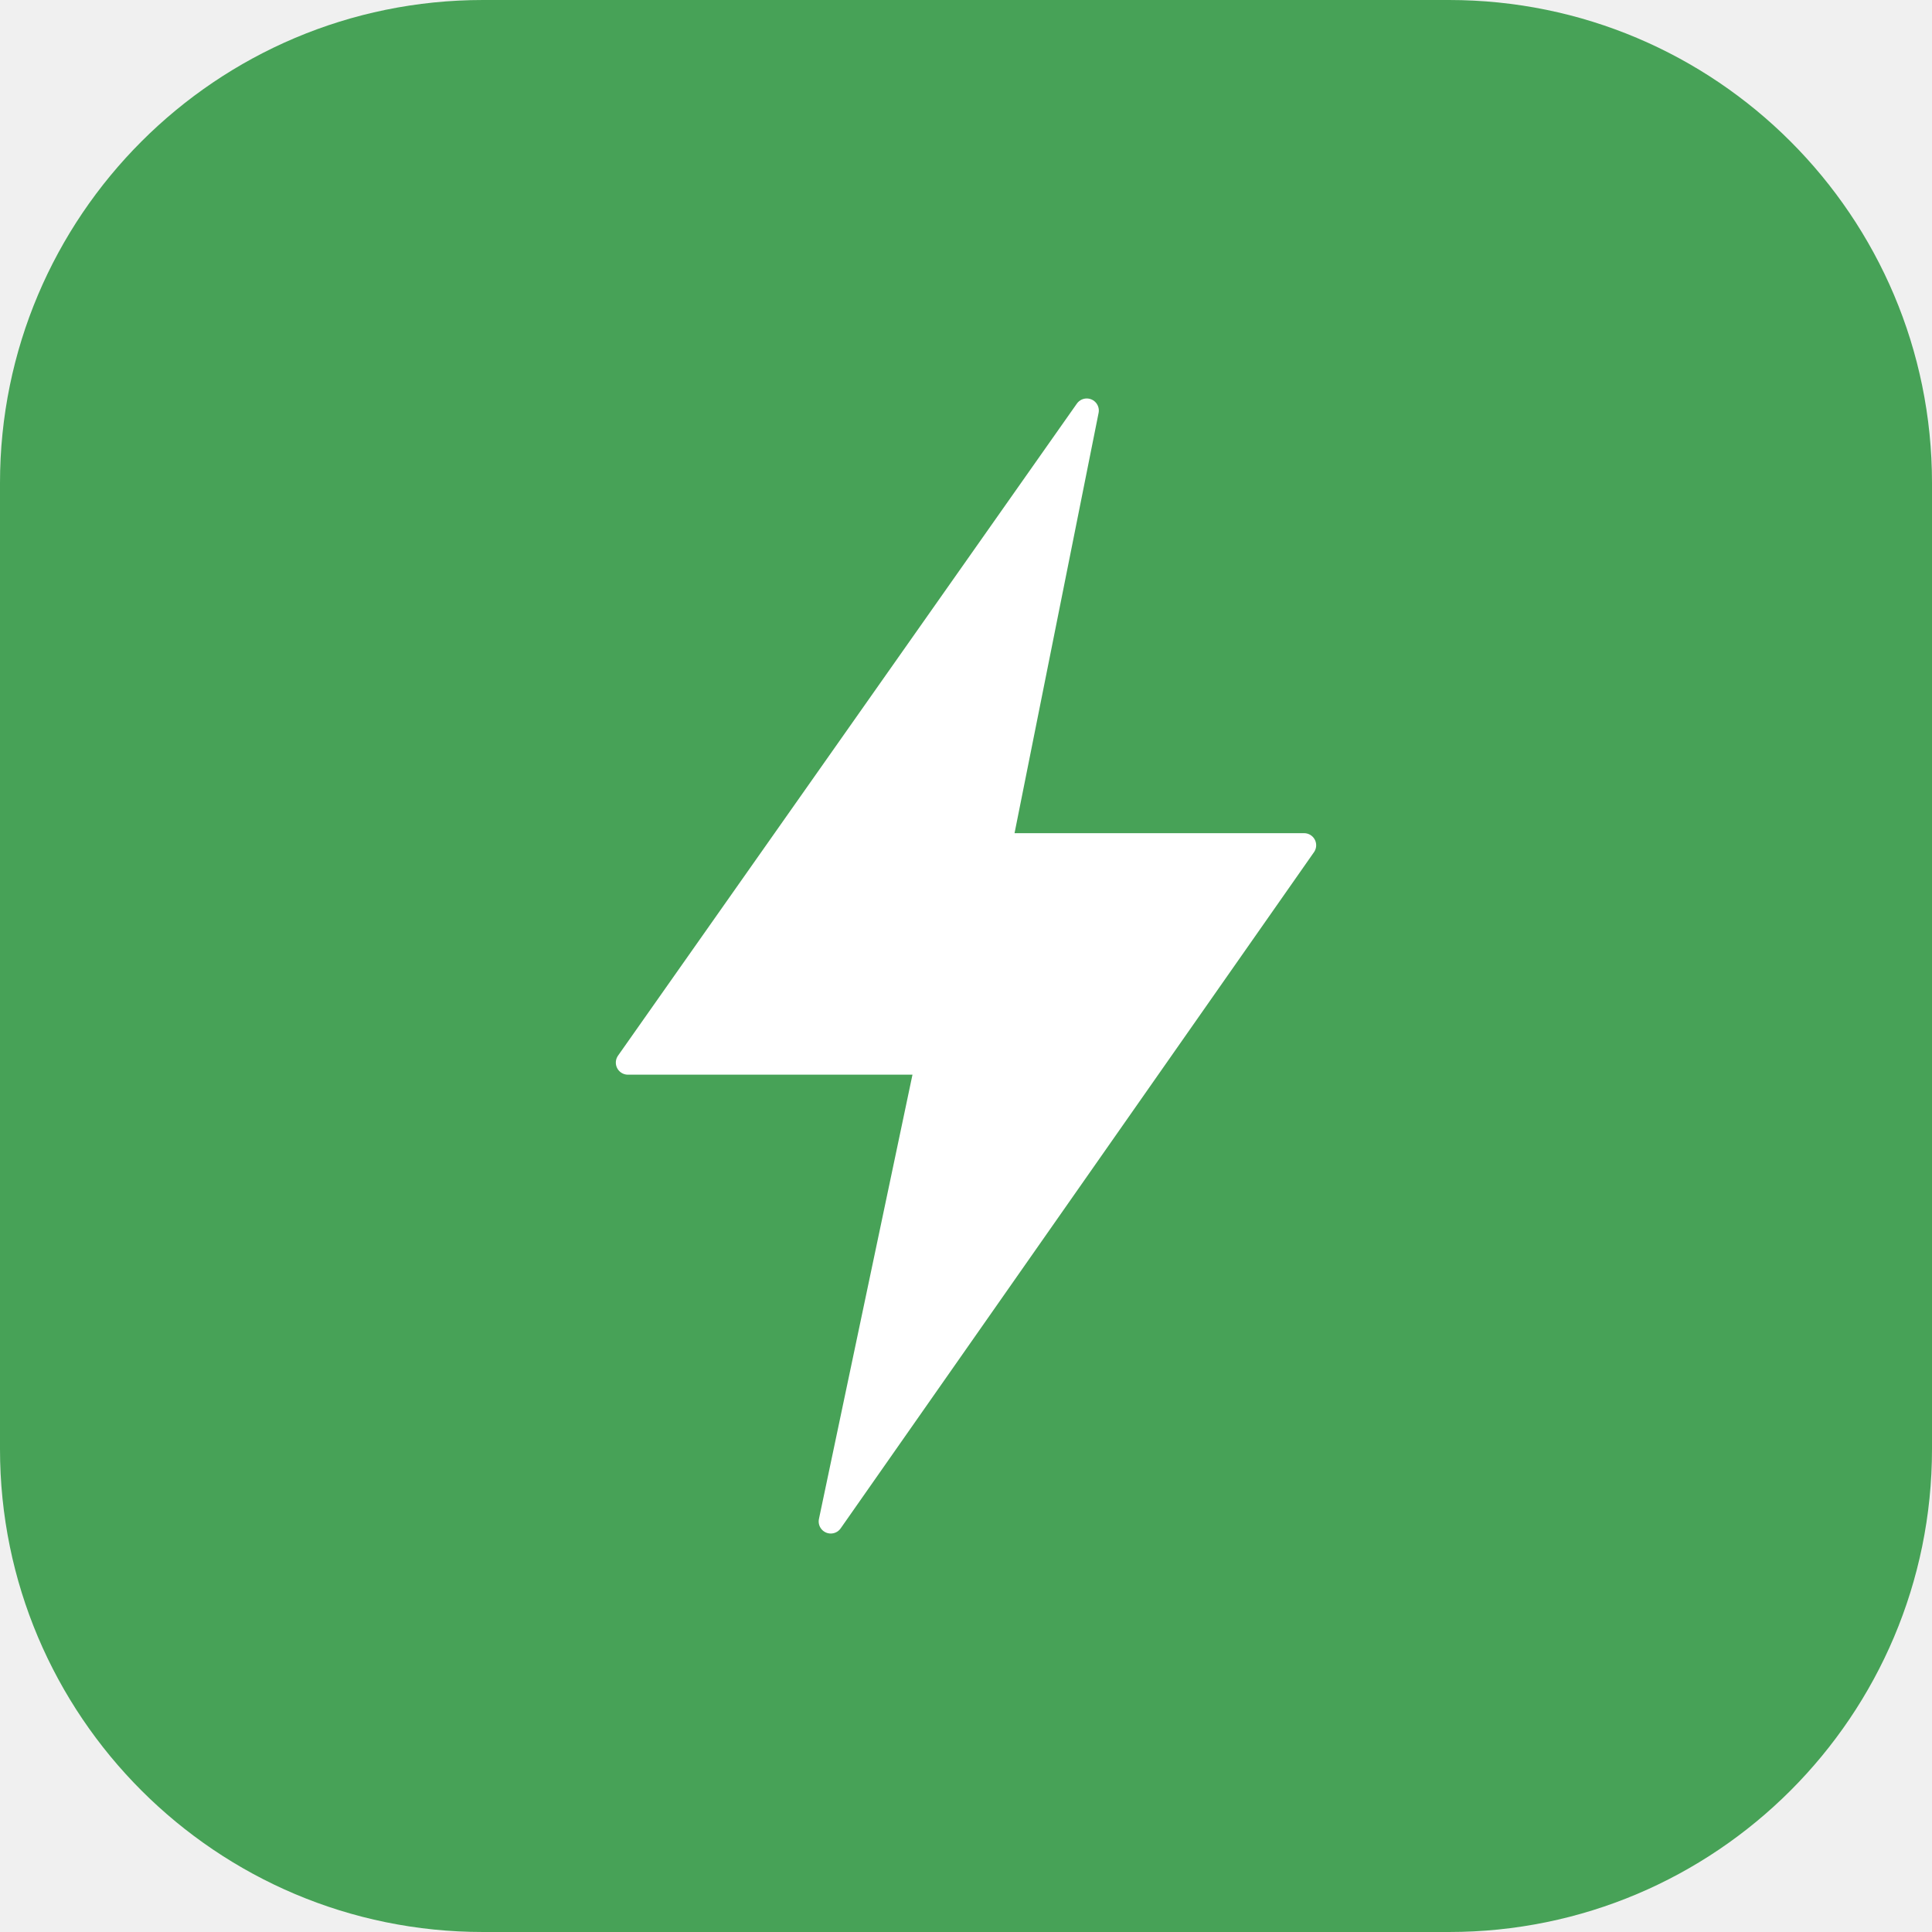
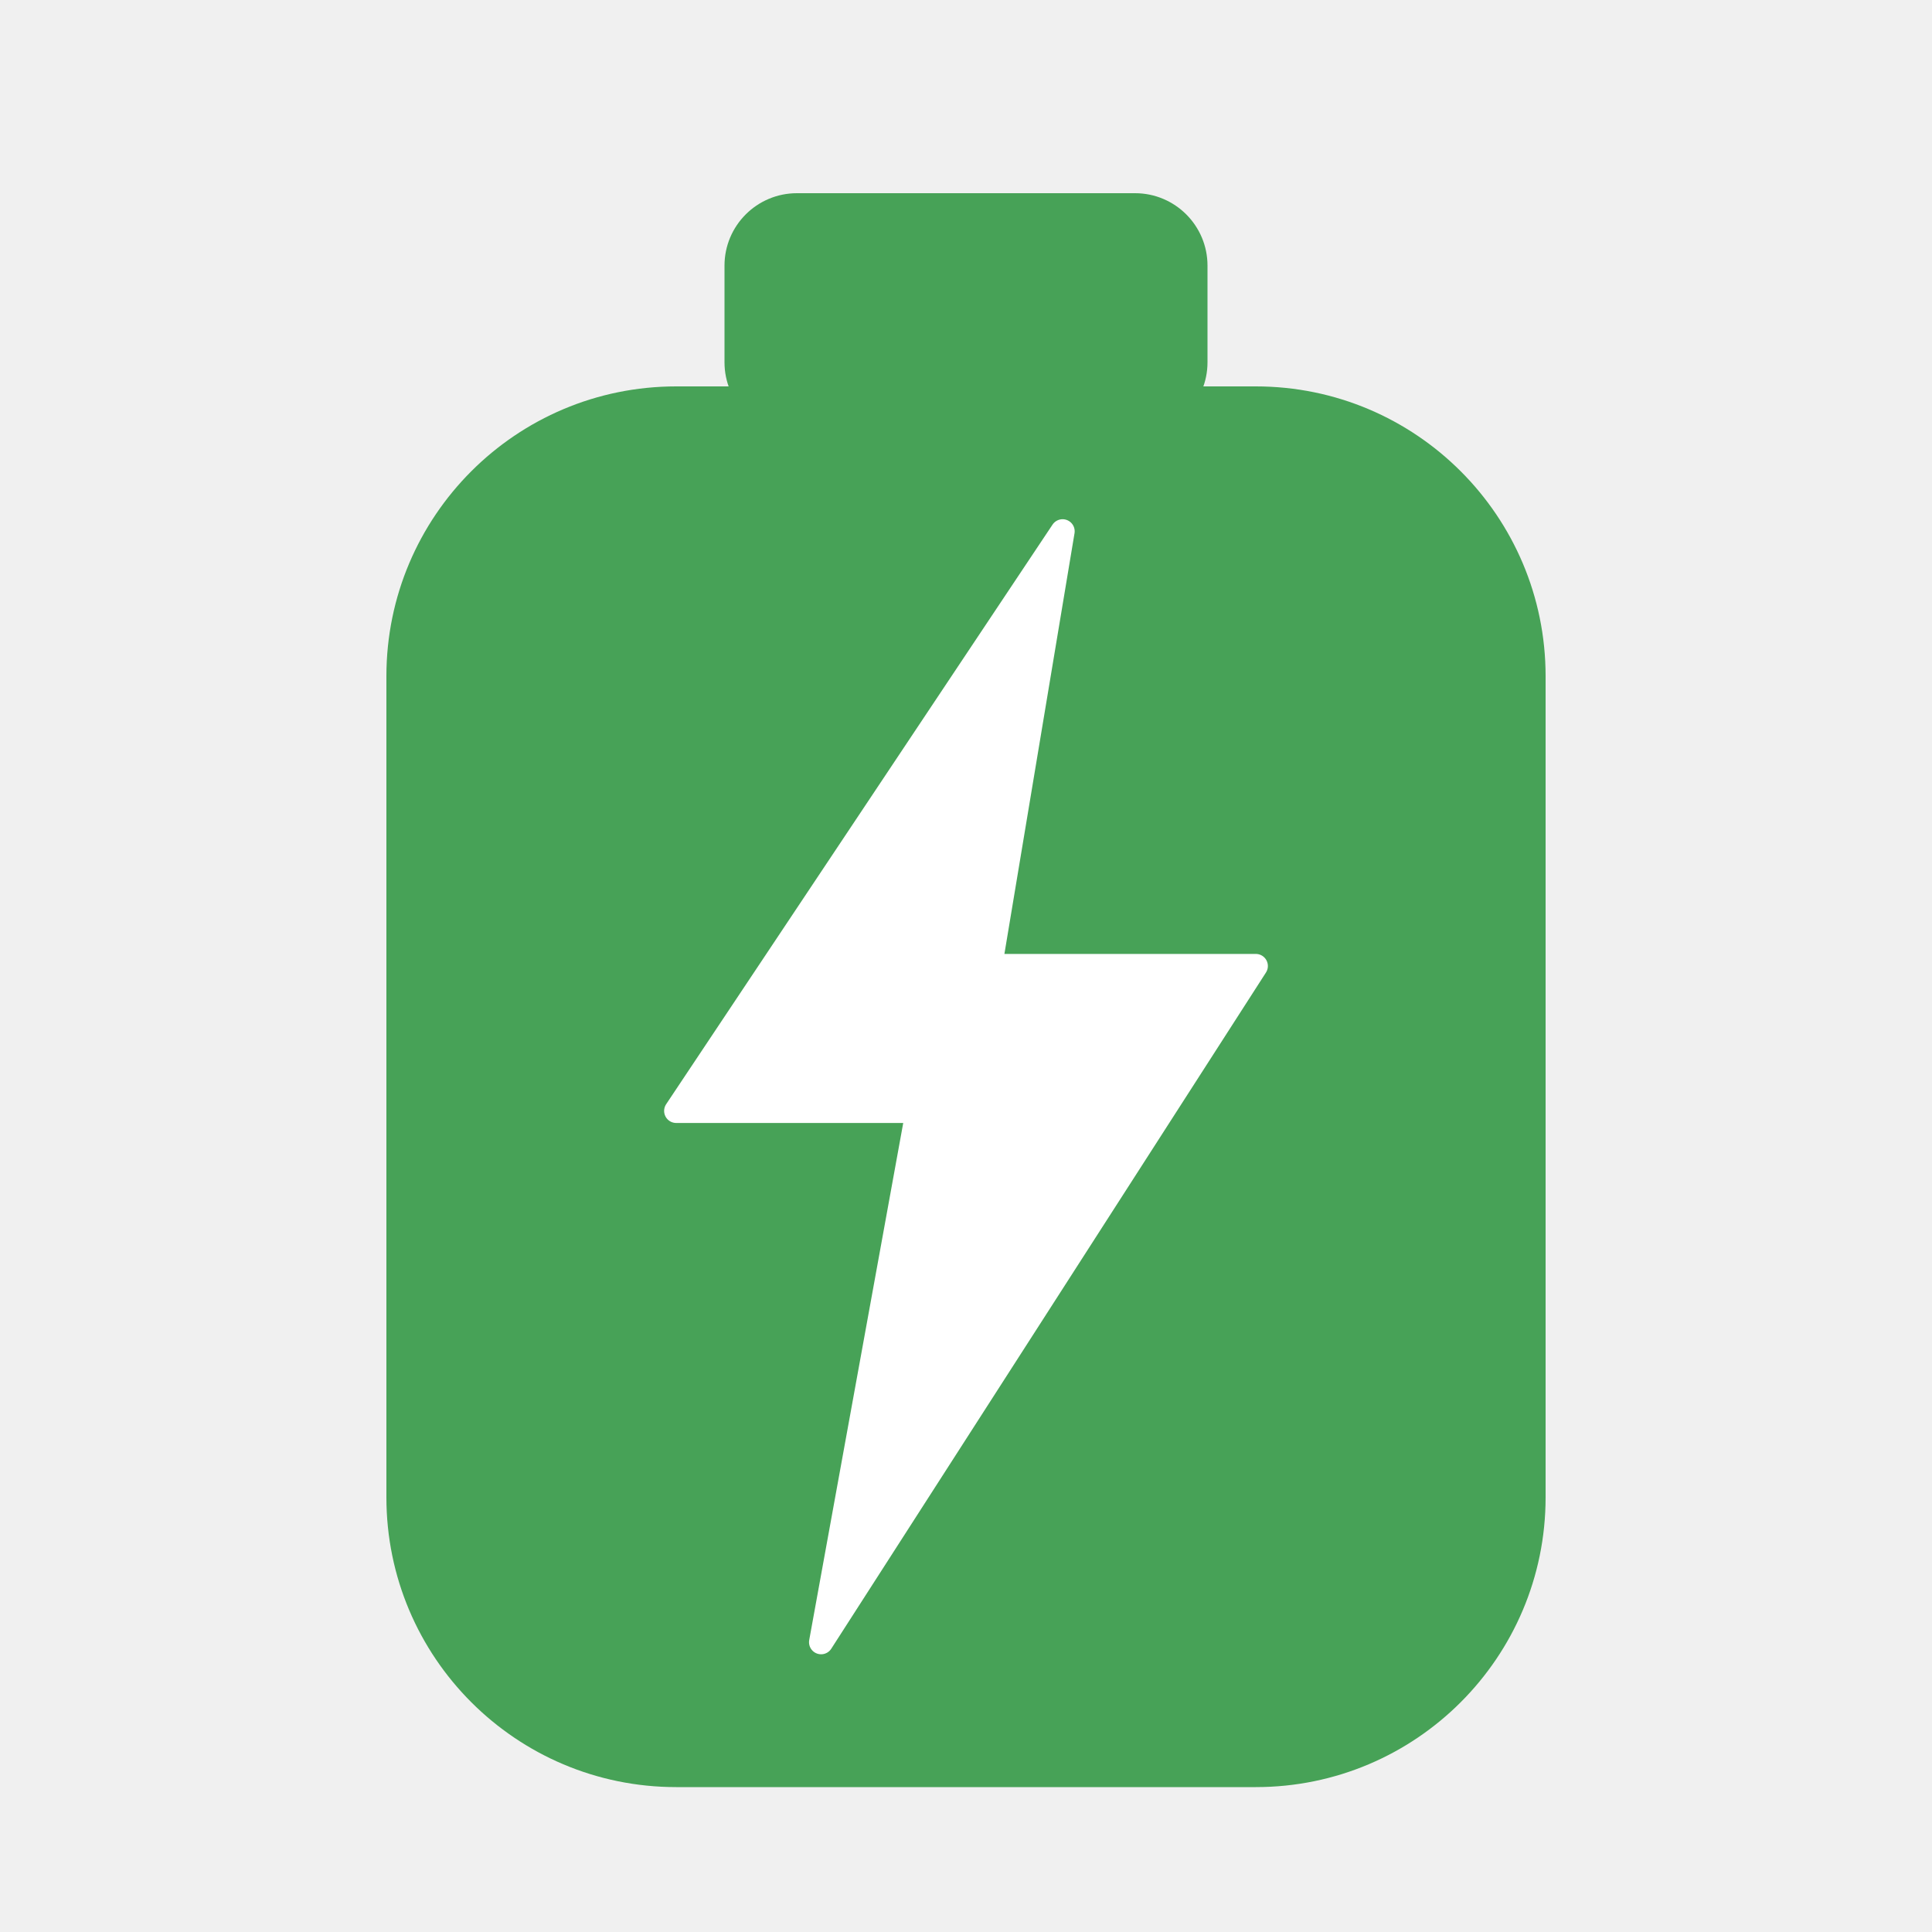
<svg xmlns="http://www.w3.org/2000/svg" viewBox="0 0 40 40" role="img" aria-label="Korrente">
-   <rect width="40" height="40" rx="10" fill="#47A257" />
-   <path d="M22.5 8.5 13 22h6.2l-2 9.5L27 17.5h-6.3z" fill="#fff" stroke="#fff" stroke-width="0.5" stroke-linejoin="round" />
+   <rect x="15" y="4" width="10" height="5" rx="1.5" fill="#47A257" />
+   <rect x="8" y="8" width="24" height="29" rx="6" fill="#47A257" />
+   <path d="M22 11 14 23h5l-2 11 9-14h-5.5z" fill="#fff" stroke="#fff" stroke-width="0.5" stroke-linejoin="round" />
</svg>
